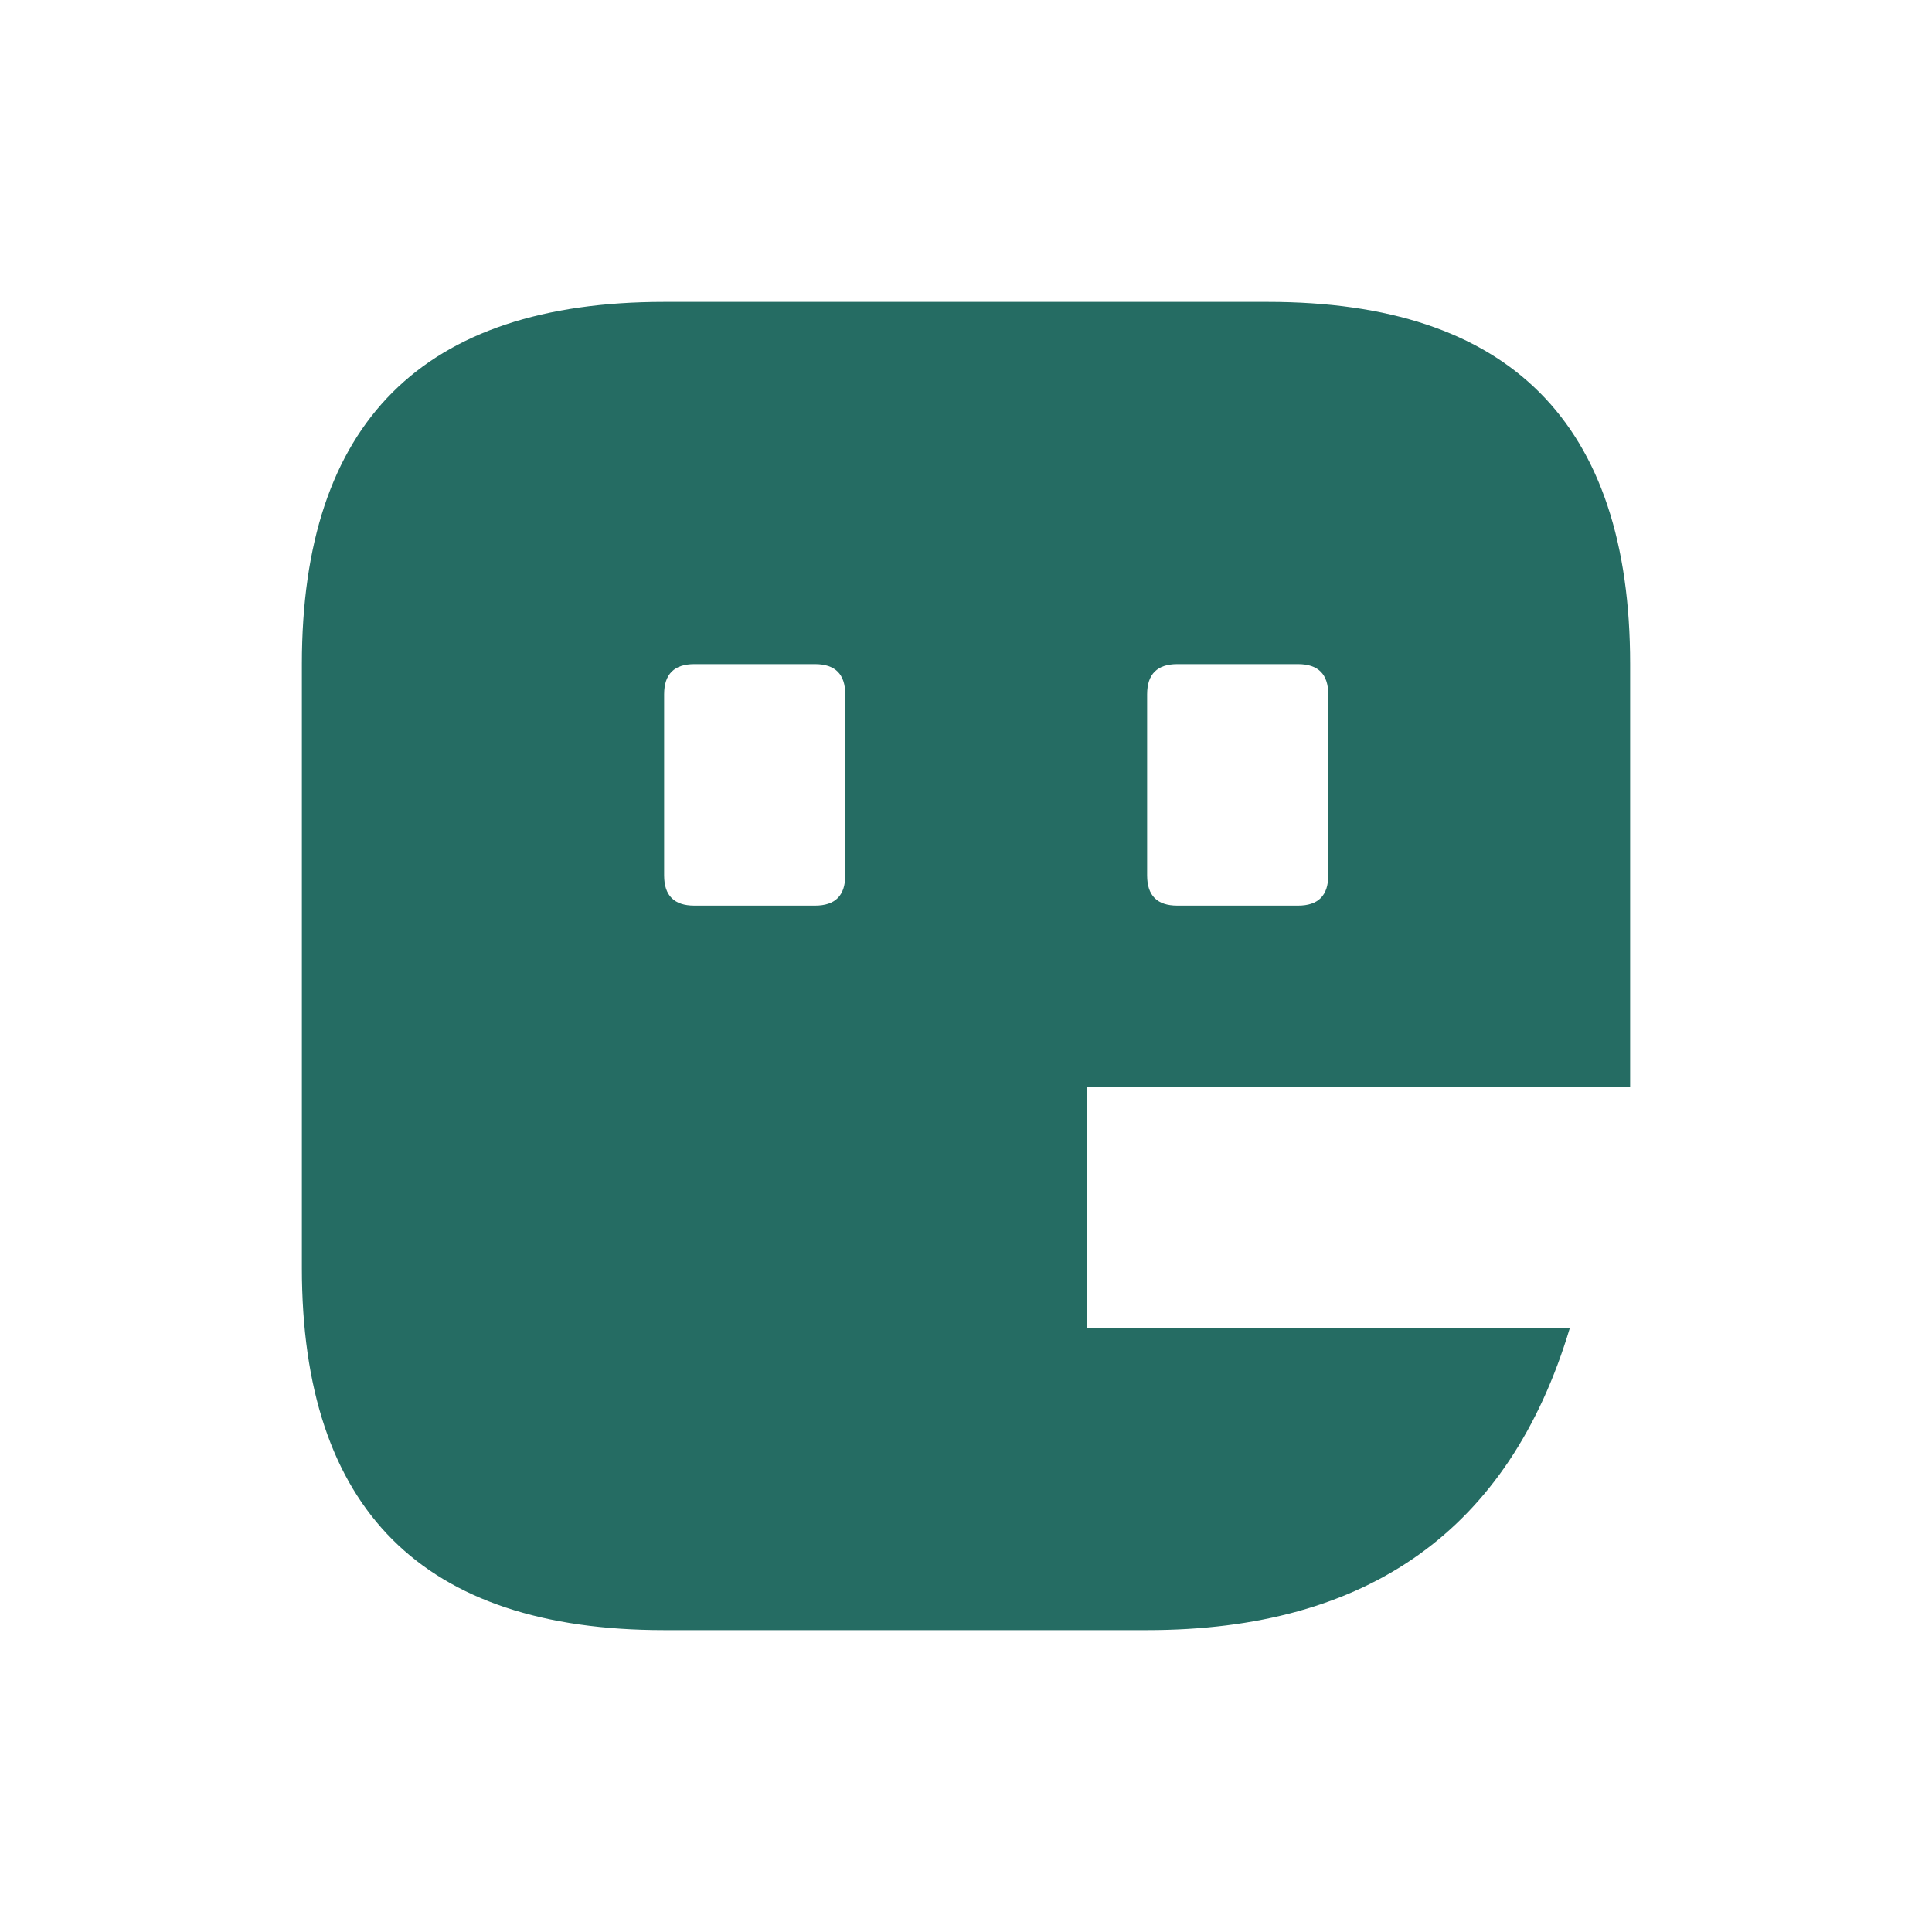
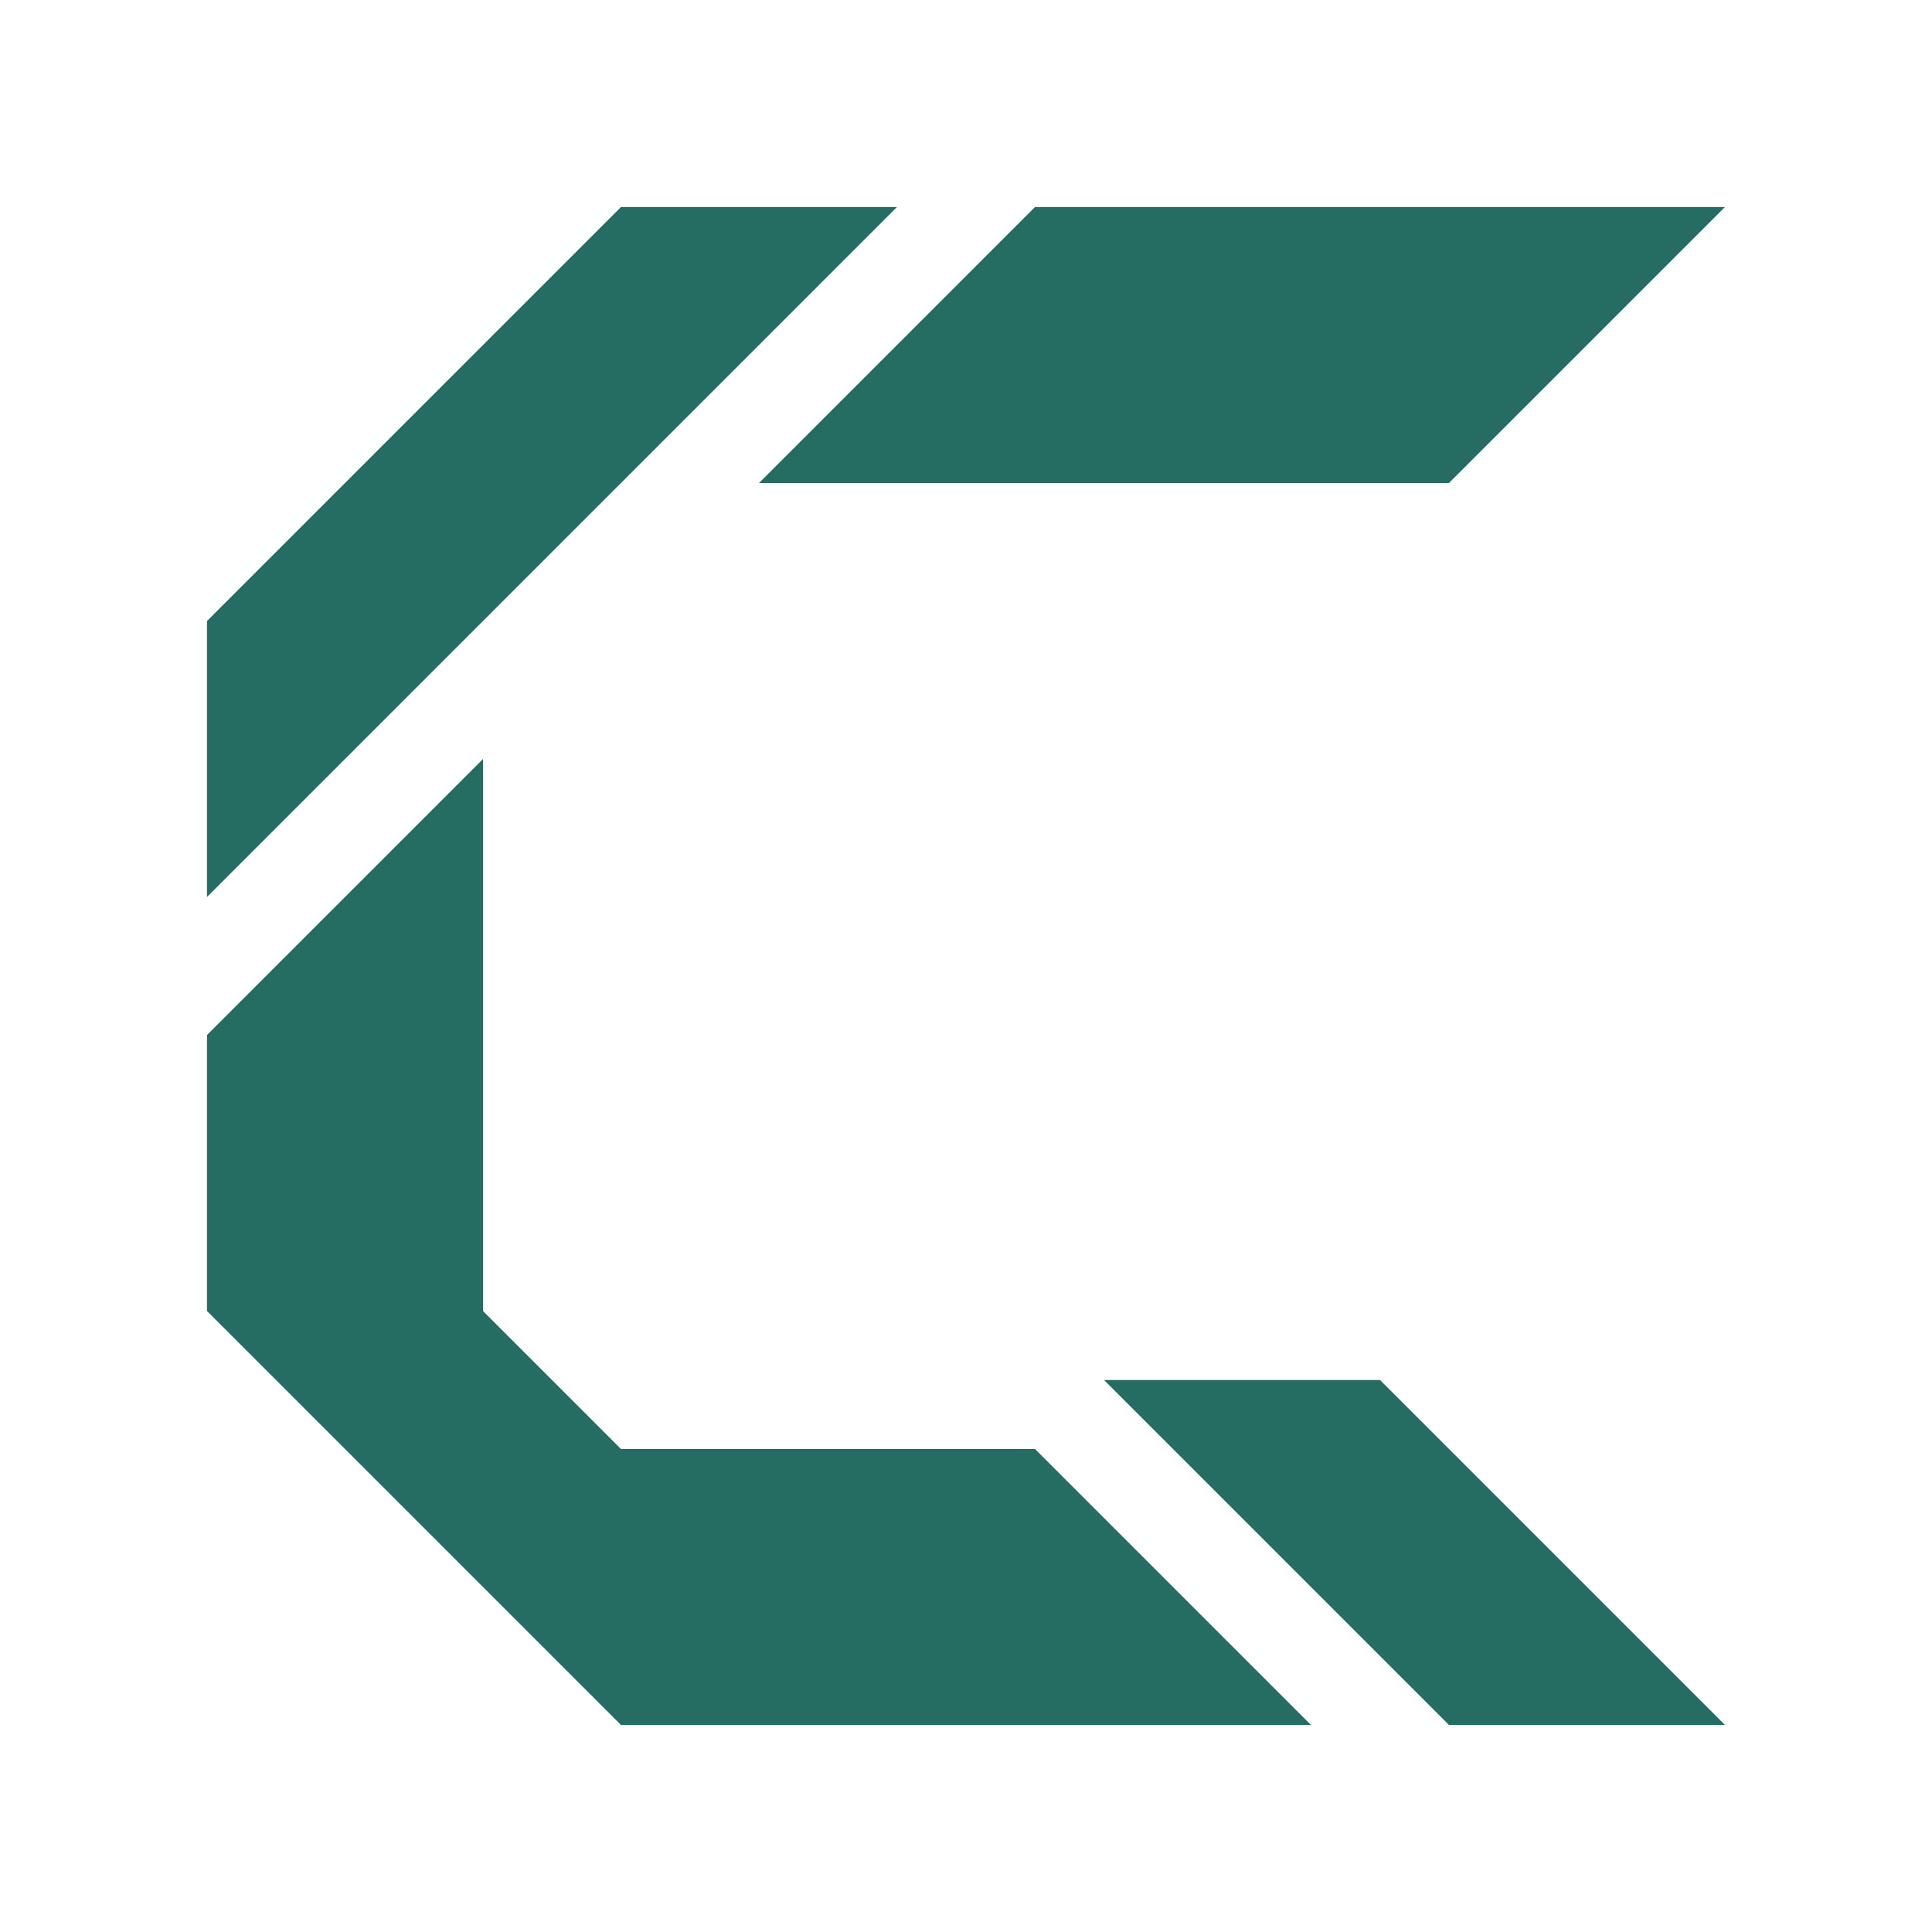
- <svg xmlns="http://www.w3.org/2000/svg" viewBox="0 0 256 256" width="256" height="256" role="img">
-   <path fill="#256C63" fill-rule="evenodd" d="M88 40 H168 Q216 40 216 88 V144 H144 V176 H208 Q196 216 152 216 H88 Q40 216 40 168 V88 Q40 40 88 40 Z M92 88 H108 Q112 88 112 92 V116 Q112 120 108 120 H92 Q88 120 88 116 V92 Q88 88 92 88 Z M156 88 H172 Q176 88 176 92 V116 Q176 120 172 120 H156 Q152 120 152 116 V92 Q152 88 156 88 Z" />
+ <svg xmlns="http://www.w3.org/2000/svg" viewBox="-3 -3 28 28" width="256" height="256" role="img">
+   <style>polygon{fill:#256C63}@media(prefers-color-scheme:dark){polygon{fill:#DDF2E6}}</style>
+   <g fill="#256C63">
+     <polygon points="6,0 10,0 0,10 0,6" />
+     <polygon points="12,0 22,0 18,4 8,4" />
+     <polygon points="0,12 4,8 4,16 6,18 12,18 16,22 6,22 0,16" />
+     <polygon points="13,17 17,17 22,22 18,22" />
+   </g>
</svg>
